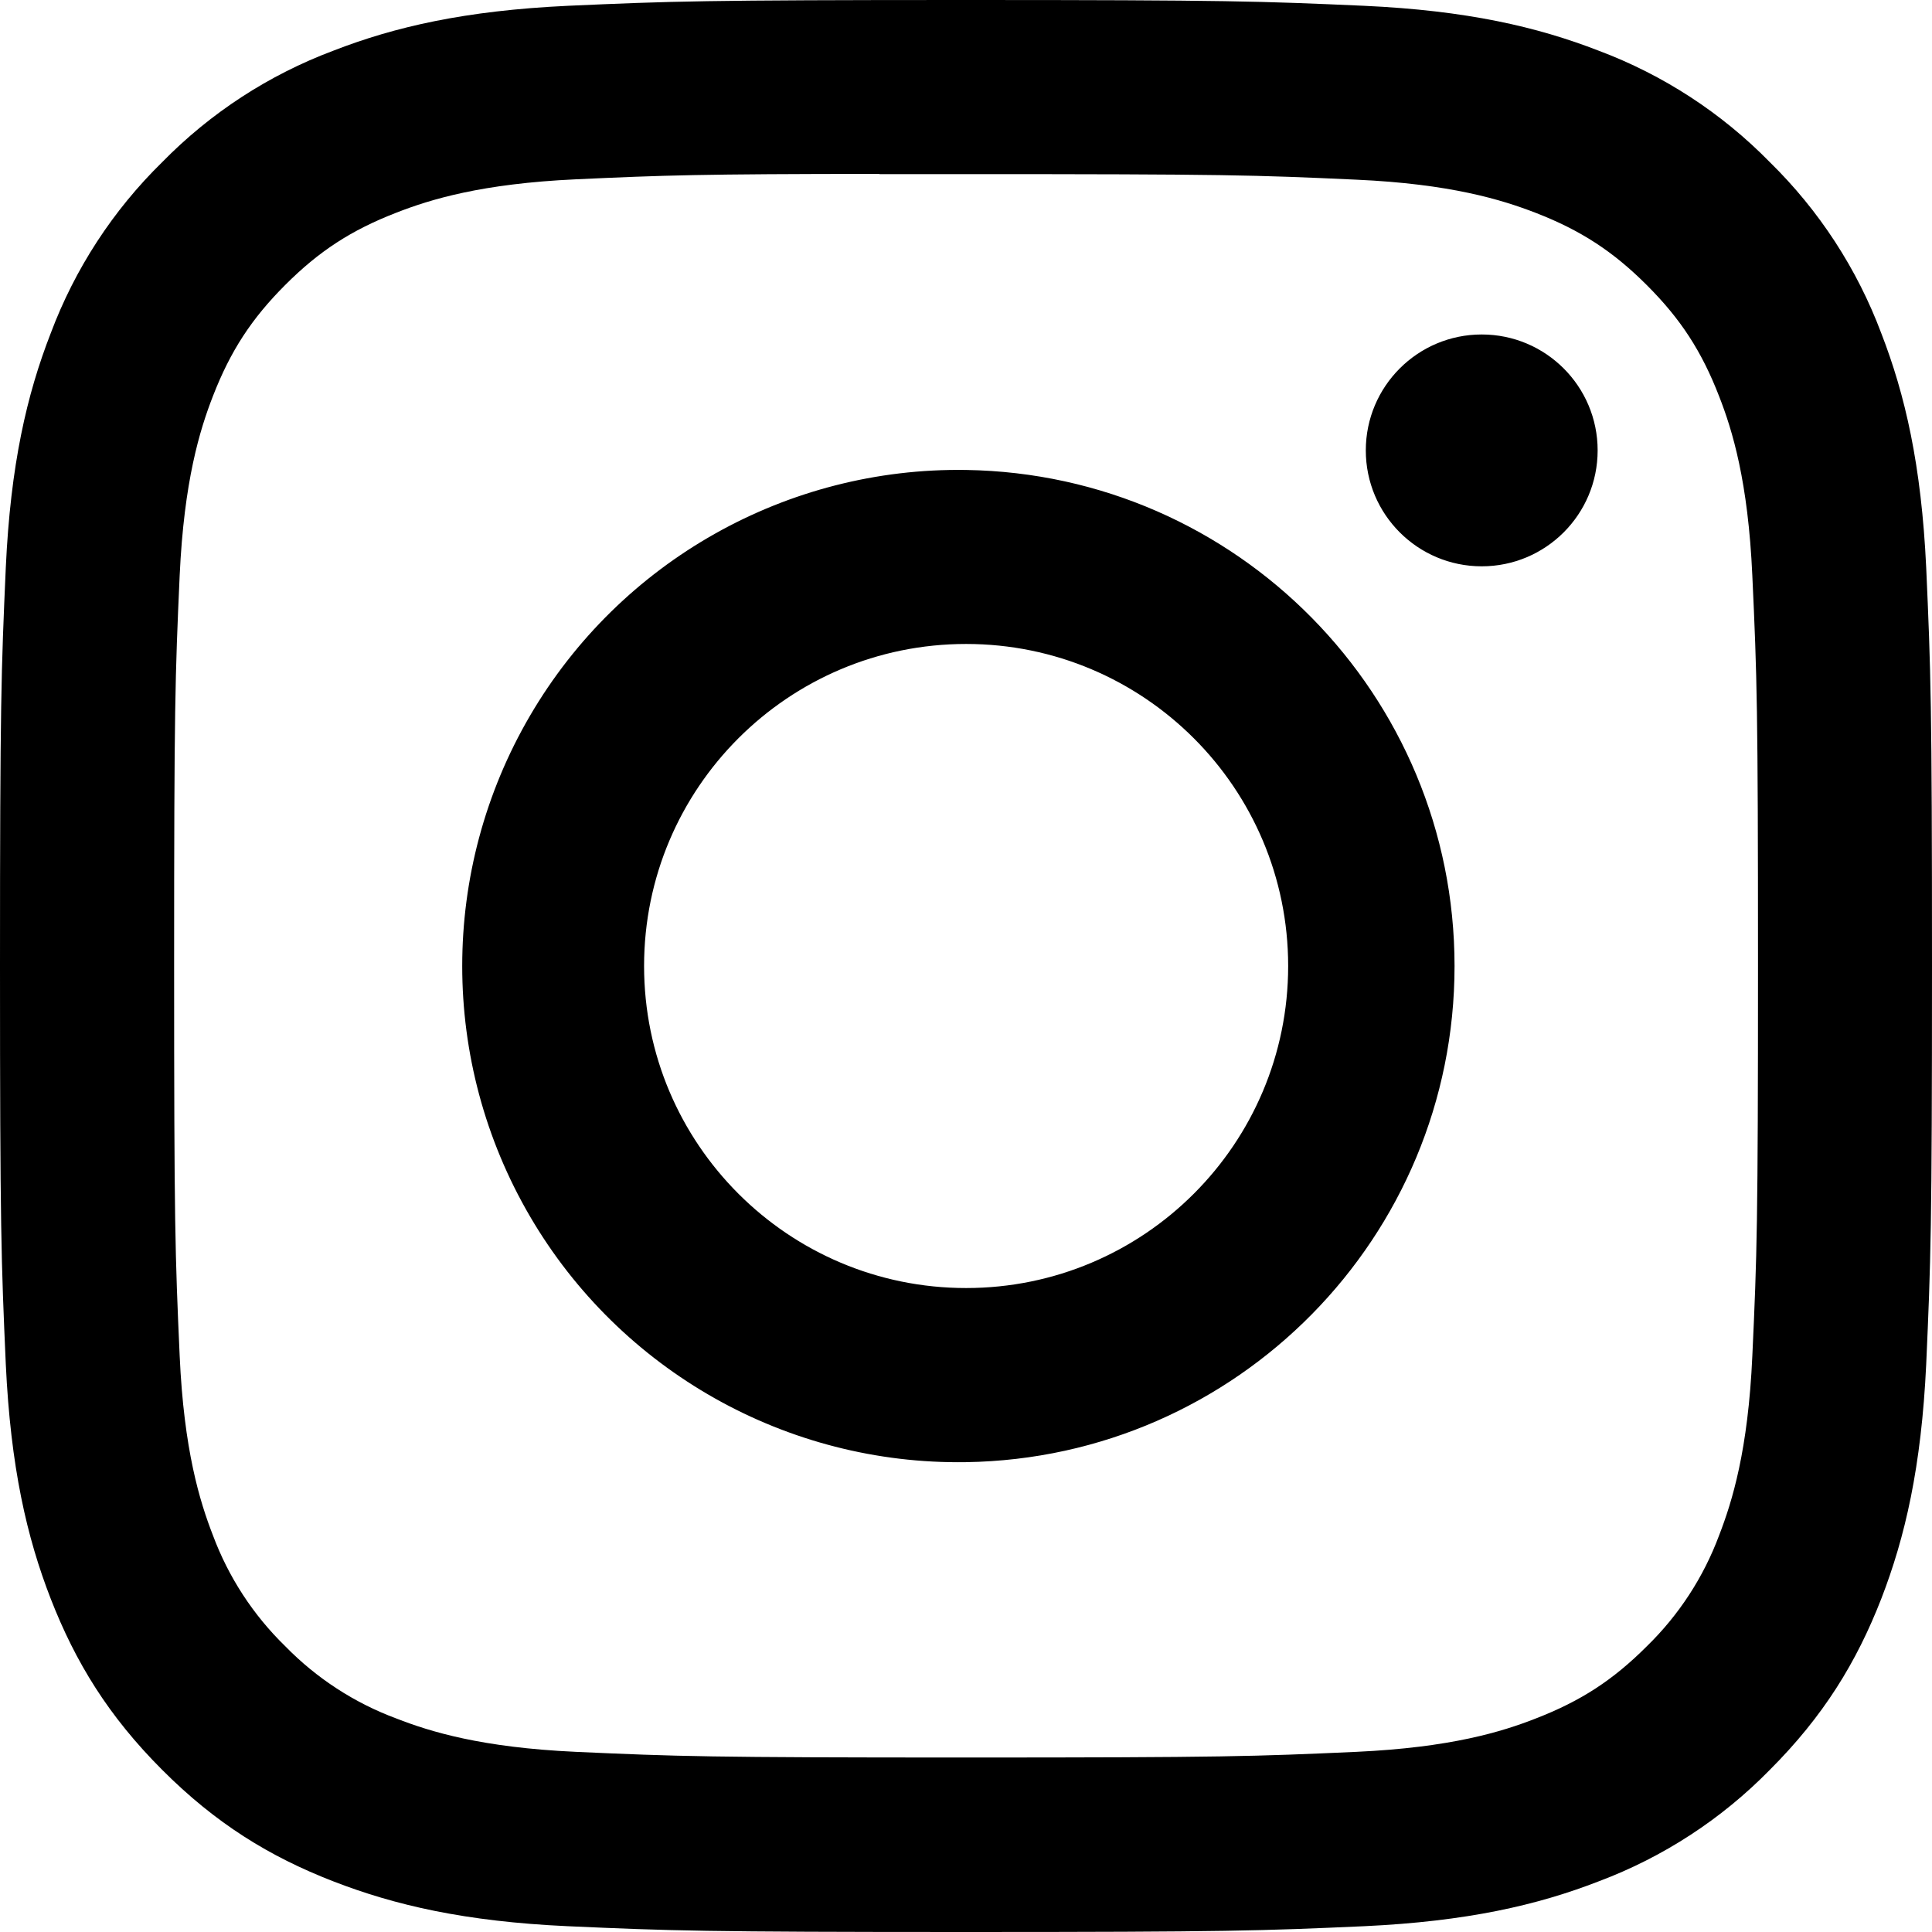
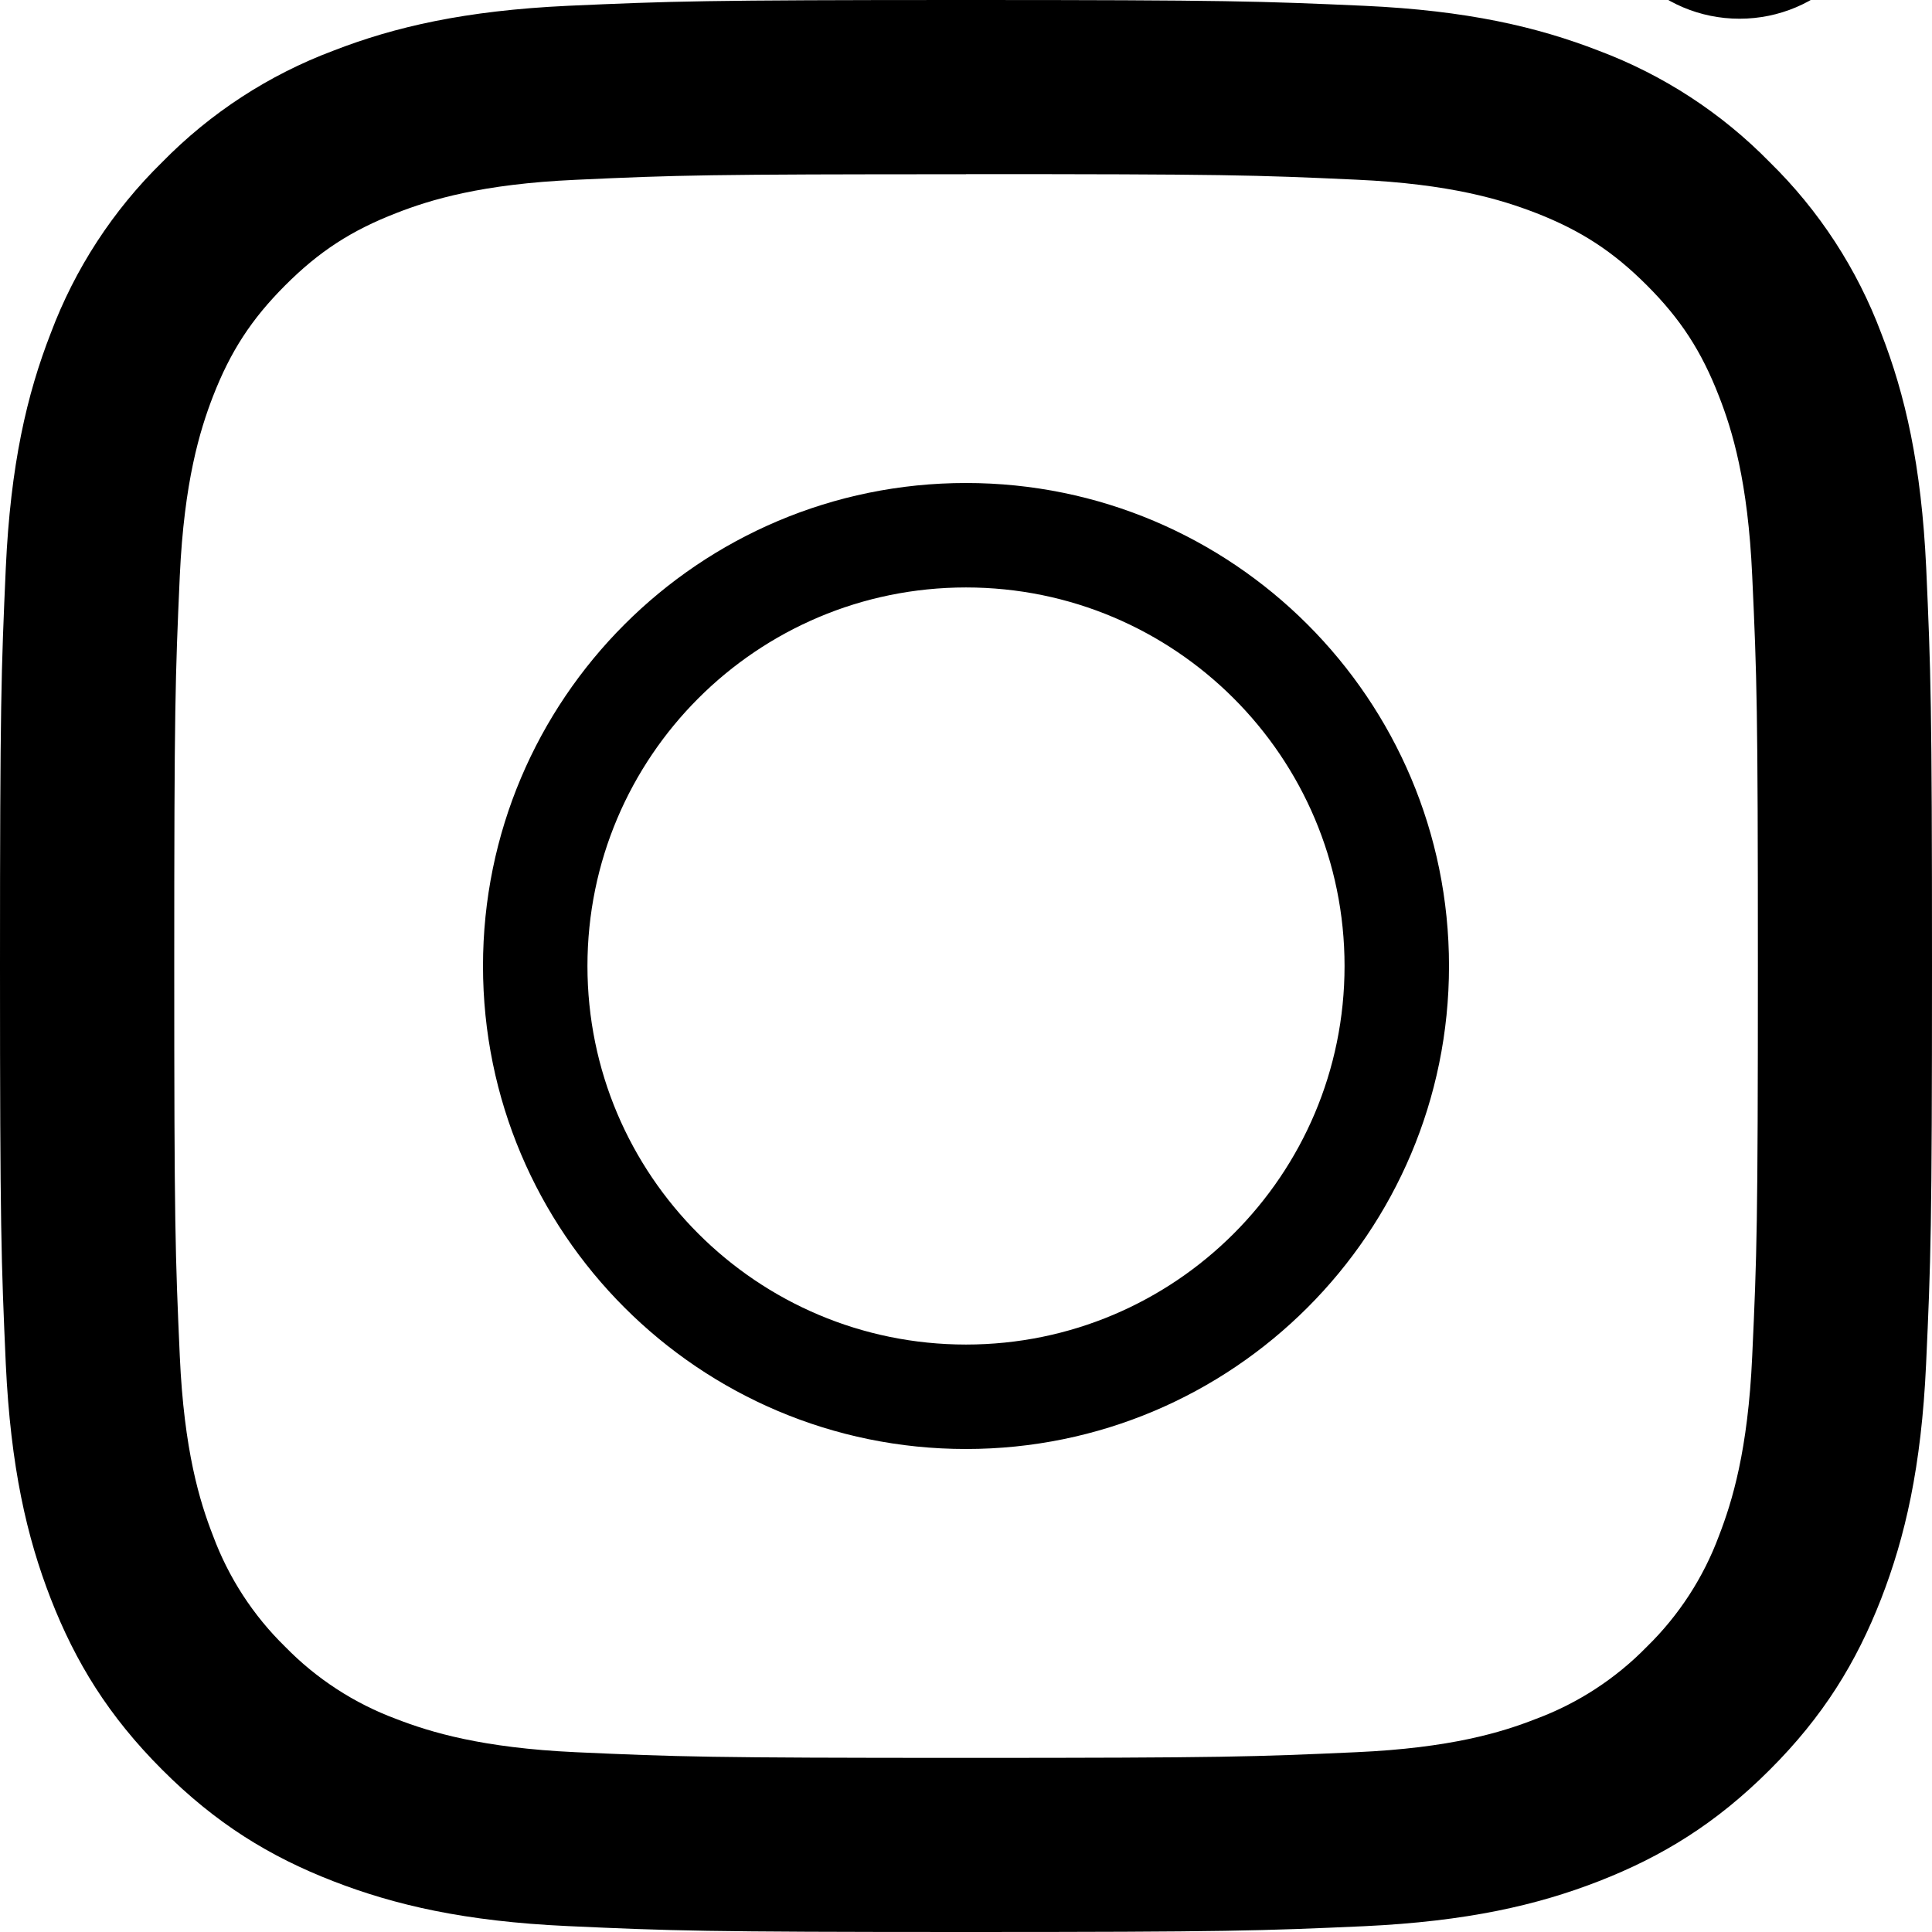
<svg xmlns="http://www.w3.org/2000/svg" width="16" height="16" fill="currentColor" class="bi bi-instagram" viewBox="0 0 16 16">
-   <path d="M8 0C5.829 0 5.556.01 4.703.048 3.85.088 3.269.222 2.76.42a3.9 3.9 0 0 0-1.417.923A3.9 3.9 0 0 0 .42 2.76C.222 3.268.087 3.85.048 4.7.01 5.555 0 5.827 0 8.001c0 2.172.01 2.444.048 3.297.04.852.174 1.433.372 1.942.205.526.478.972.923 1.417.444.445.89.719 1.416.923.51.198 1.09.333 1.942.372C5.555 15.99 5.827 16 8 16s2.444-.01 3.298-.048c.851-.04 1.434-.174 1.943-.372a3.9 3.9 0 0 0 1.416-.923c.445-.445.718-.891.923-1.417.197-.509.332-1.09.372-1.942C15.99 10.445 16 10.173 16 8s-.01-2.445-.048-3.299c-.04-.851-.175-1.433-.372-1.941a3.9 3.9 0 0 0-.923-1.417A3.9 3.9 0 0 0 13.24.42c-.51-.198-1.092-.333-1.943-.372C10.443.01 10.172 0 7.998 0zm-.717 1.442h.718c2.136 0 2.389.007 3.232.046.78.035 1.204.166 1.486.275.373.145.64.319.92.599s.453.546.598.92c.11.281.24.705.275 1.485.039.843.047 1.096.047 3.231s-.008 2.389-.047 3.232c-.035.78-.166 1.203-.275 1.485a2.5 2.5 0 0 1-.599.919c-.28.28-.546.453-.92.598-.28.11-.704.24-1.485.276-.843.038-1.096.047-3.232.047s-2.39-.009-3.233-.047c-.78-.036-1.203-.166-1.485-.276a2.5 2.5 0 0 1-.92-.598 2.5 2.5 0 0 1-.6-.92c-.109-.281-.24-.705-.275-1.485-.038-.843-.046-1.096-.046-3.233s.008-2.388.046-3.231c.036-.78.166-1.204.276-1.486.145-.373.319-.64.599-.92s.546-.453.92-.598c.282-.11.705-.24 1.485-.276.738-.034 1.024-.044 2.515-.045zm4.988 1.328a.96.96 0 1 0 0 1.92.96.96 0 0 0 0-1.92m-4.27 1.122a4.109 4.109 0 1 0 0 8.217 4.109 4.109 0 0 0 0-8.217m0 1.441a2.667 2.667 0 1 1 0 5.334 2.667 2.667 0 0 1 0-5.334z" />
+   <path d="M8 0C5.829 0 5.556.01 4.703.048 3.85.088 3.269.222 2.76.42a3.9 3.9 0 0 0-1.417.923A3.9 3.9 0 0 0 .42 2.76C.222 3.268.087 3.85.048 4.703.01 5.556 0 5.829 0 8s.01 2.444.048 3.297c.04.852.174 1.433.372 1.942.205.526.478.972.923 1.417.444.445.89.719 1.416.923.51.198 1.09.333 1.942.372C5.556 15.99 5.829 16 8 16s2.444-.01 3.297-.048c.852-.04 1.433-.174 1.942-.372.526-.205.972-.478 1.417-.923.445-.444.718-.891.923-1.417.198-.51.333-1.09.372-1.942C15.99 10.444 16 10.171 16 8s-.01-2.444-.048-3.297c-.04-.852-.174-1.433-.372-1.942a3.9 3.9 0 0 0-.923-1.417A3.9 3.9 0 0 0 13.24.42c-.51-.198-1.09-.333-1.942-.372C10.444.01 10.171 0 8 0zm0 1.442c2.136 0 2.389.007 3.232.046.78.035 1.204.166 1.486.275.373.145.64.319.92.599s.453.546.598.92c.11.281.24.705.275 1.486.039.843.047 1.096.047 3.232s-.008 2.389-.047 3.232c-.035.78-.166 1.204-.275 1.486a2.5 2.5 0 0 1-.598.92 2.5 2.5 0 0 1-.92.598c-.28.11-.704.24-1.486.275-.843.038-1.096.047-3.232.047s-2.389-.009-3.232-.047c-.78-.036-1.204-.166-1.486-.275a2.5 2.5 0 0 1-.92-.598 2.5 2.5 0 0 1-.598-.92c-.11-.282-.24-.705-.275-1.486-.038-.843-.046-1.096-.046-3.232s.008-2.389.046-3.232c.036-.78.166-1.204.275-1.486.145-.373.319-.64.599-.92s.546-.453.92-.598c.282-.11.705-.24 1.486-.275.843-.039 1.096-.046 3.232-.046zM8 4.865a3.135 3.135 0 1 0 0 6.27 3.135 3.135 0 0 0 0-6.27zM8 12a4 4 0 1 1 0-8 4 4 0 0 1 0 8zm6.406-11.845a1.2 1.2 0 1 0 0-2.4 1.2 1.2 0 0 0 0 2.4z" />
</svg>
